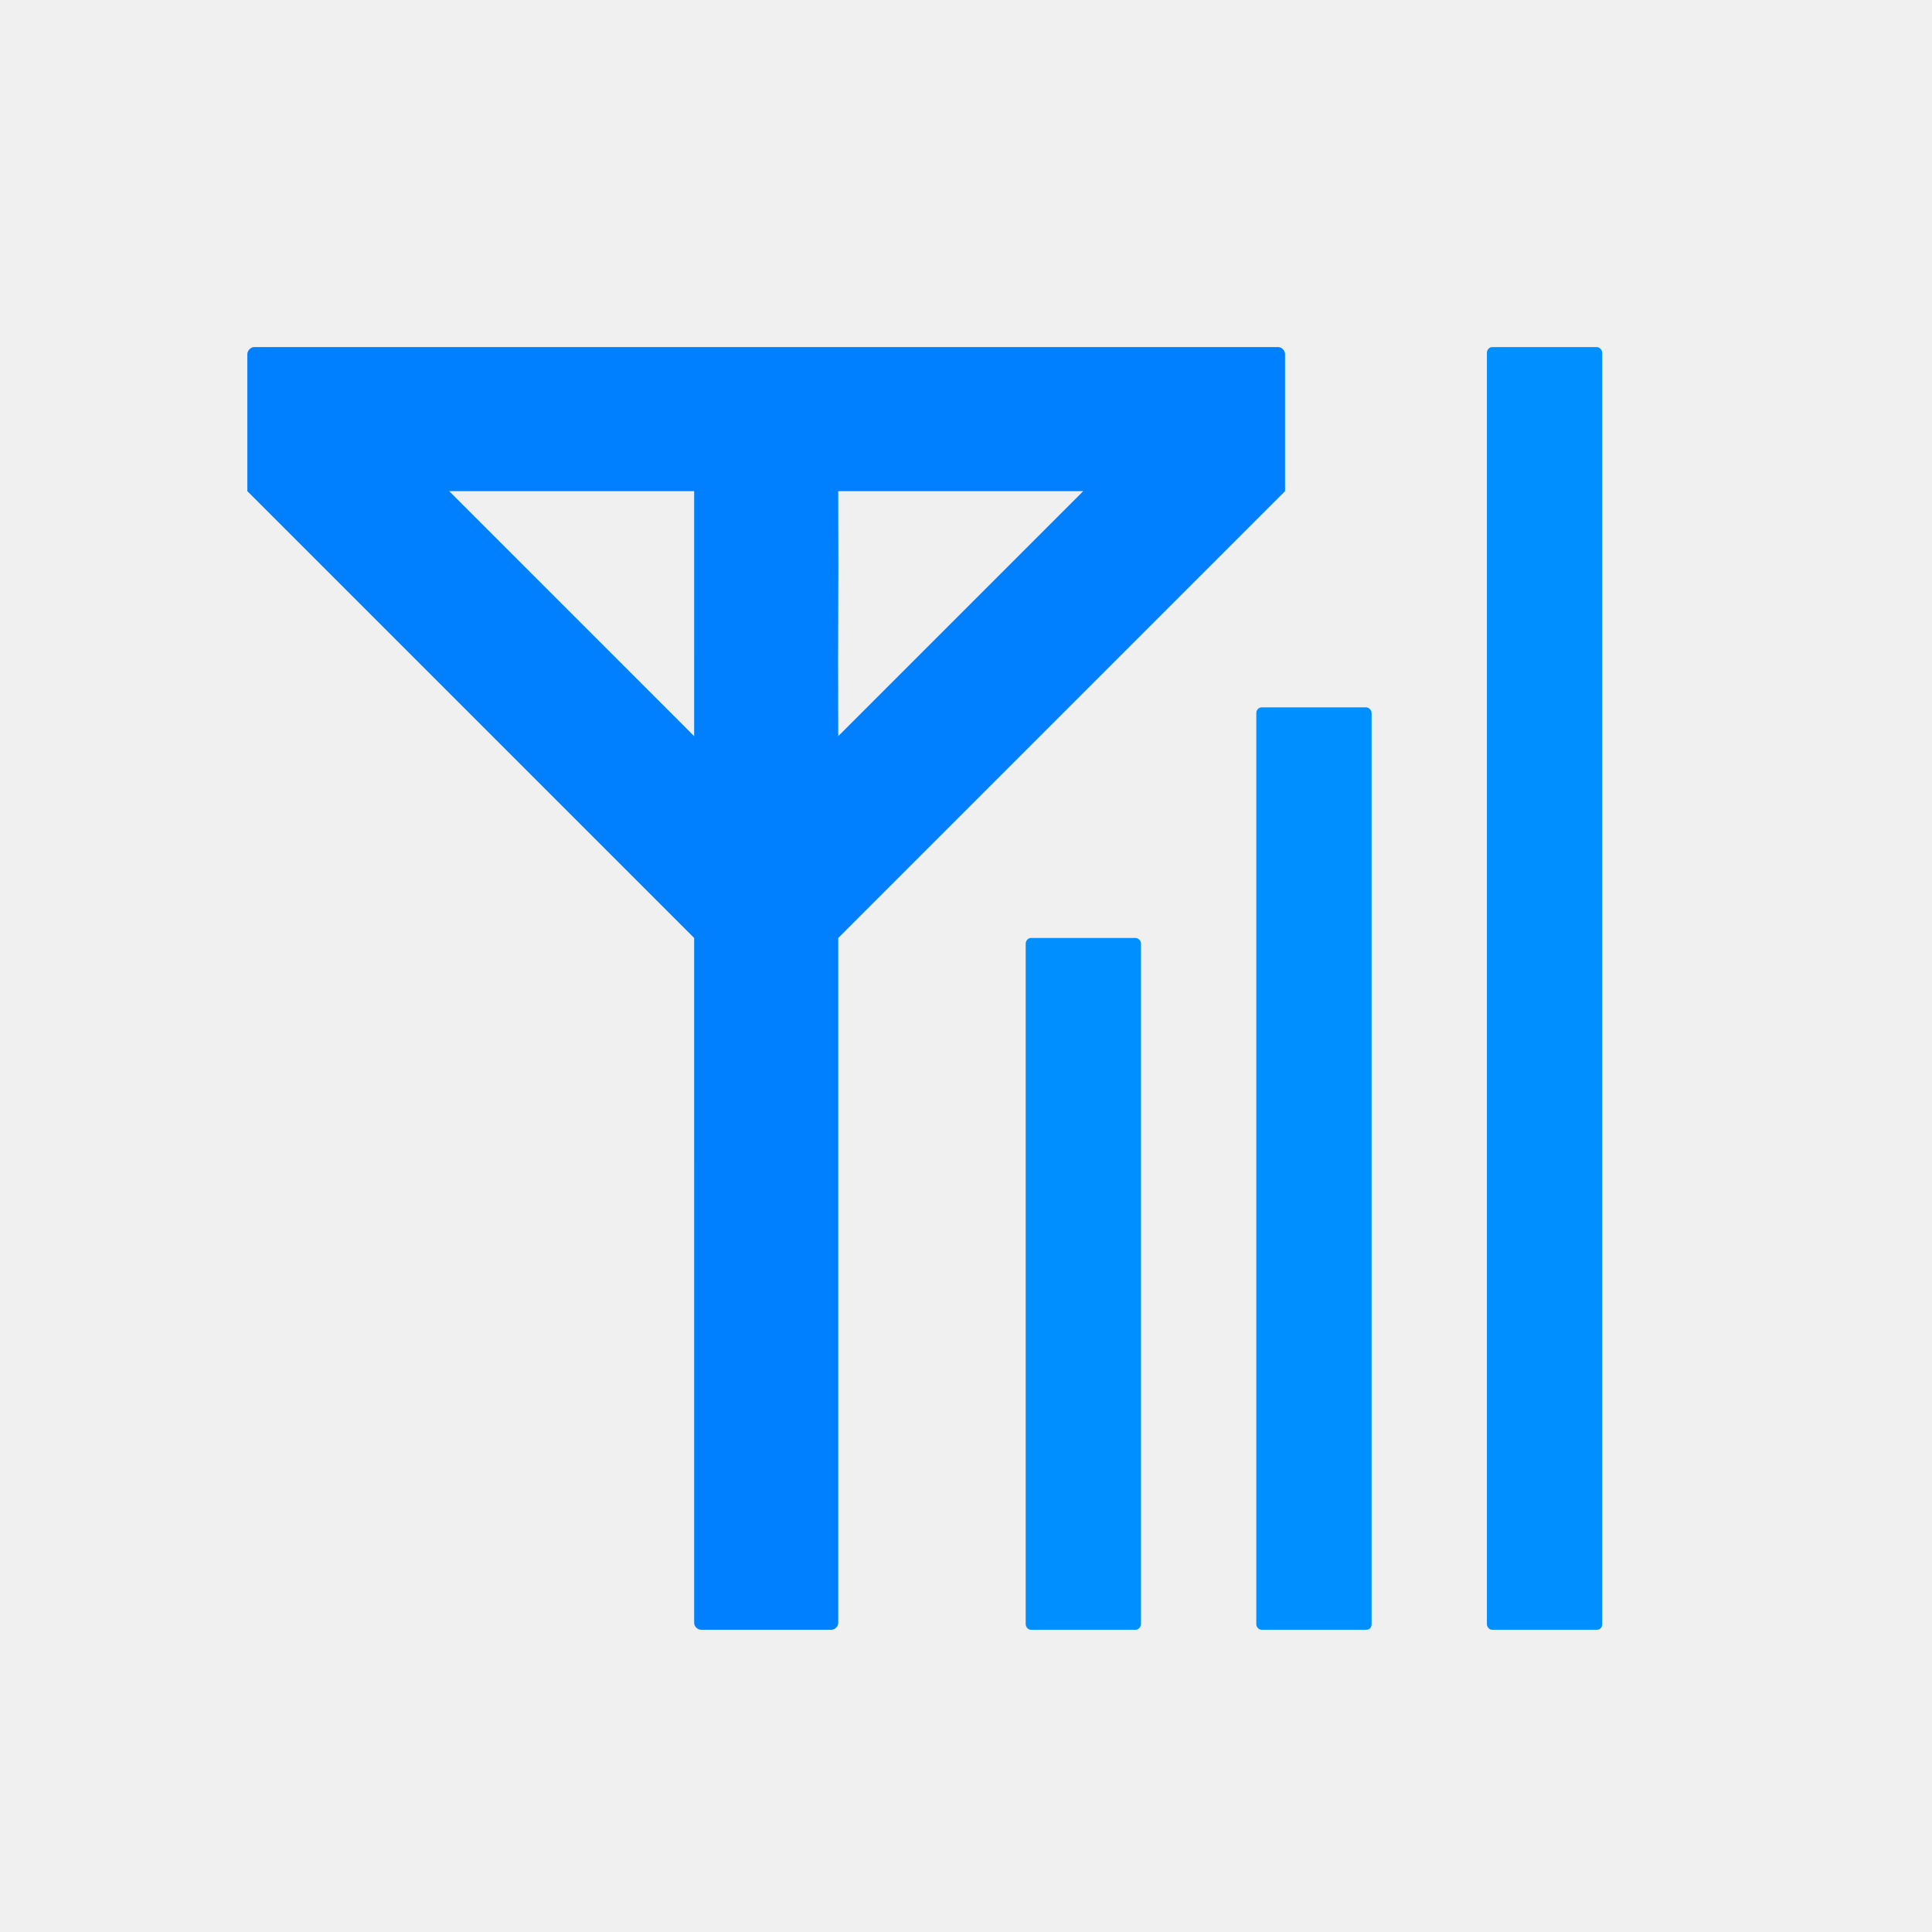
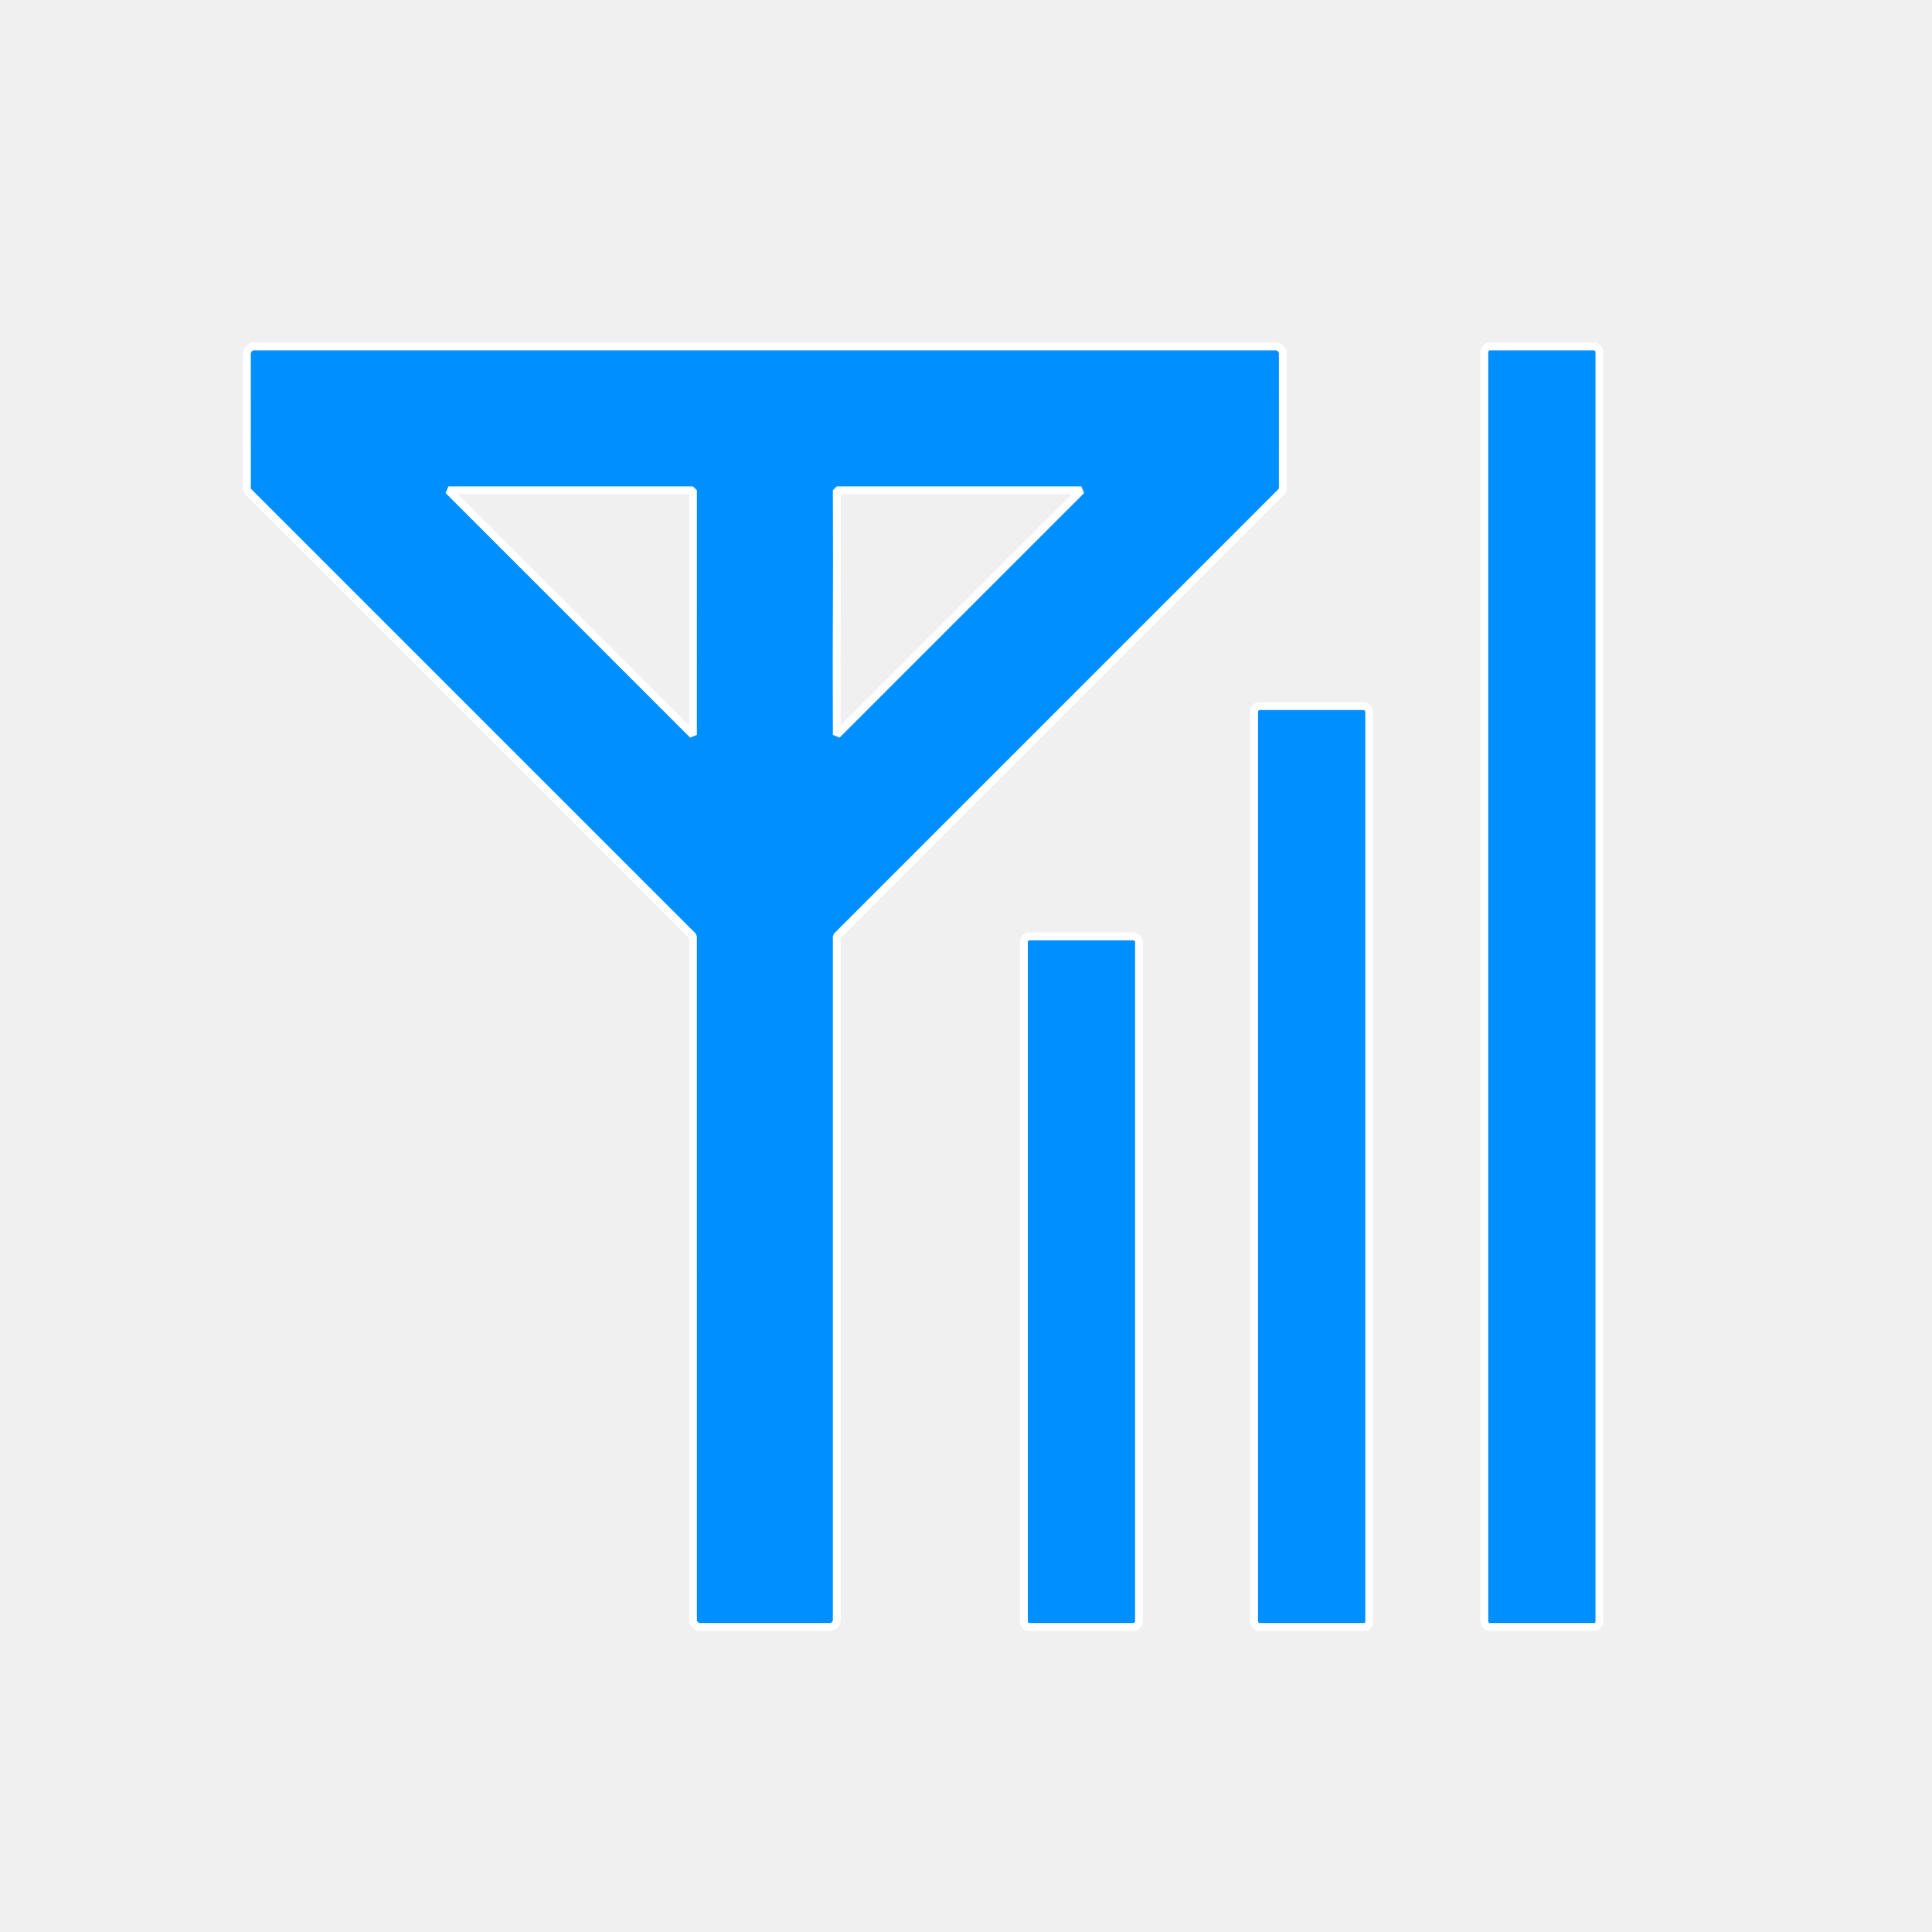
- <svg xmlns="http://www.w3.org/2000/svg" width="245.813pt" height="245.813pt" viewBox="0 0 245.813 245.813">
+ <svg xmlns="http://www.w3.org/2000/svg" width="246.24pt" height="246.24pt" viewBox="0 0 246.24 246.24">
  <defs />
-   <path id="shape0" transform="matrix(1 0 0 1 31.46965 44.16016)" fill="#0080ff" stroke="#000000" stroke-width="0" stroke-linecap="square" stroke-linejoin="bevel" d="M0.87 1.29817e-06C0.42 0.001 0.001 0.45 0 0.9L0.001 18.33C18.951 37.28 37.901 56.23 56.85 75.18L56.851 162.331C56.851 162.781 57.3 163.201 57.721 163.2L74.31 163.2C74.761 163.201 75.181 162.781 75.18 162.331L75.18 75.181L132.03 18.331L132.031 0.9C132.031 0.45 131.611 0 131.161 0ZM75.18 18.33L106.351 18.331L75.181 49.501C75.121 33.001 75.24 34.83 75.18 18.33ZM56.851 18.33L56.85 49.502L25.68 18.33Z" />
-   <path id="shape1" transform="matrix(1 0 0 1 130.5005 119.3404)" fill="#008fff" stroke="#000000" stroke-width="0" stroke-linecap="square" stroke-linejoin="bevel" d="M0.66 88.02C0.301 88.02 0 87.661 0 87.301L0 0.72C-1.26685e-06 0.36 0.3 0.001 0.66 0L13.98 1.01475e-05C14.34 9.87288e-06 14.67 0.361 14.671 0.72C14.67 41.125 14.67 69.985 14.67 87.301C14.671 87.66 14.34 88.02 13.98 88.02C9.54 88.02 5.1 88.02 0.66 88.02Z" />
-   <path id="shape01" transform="matrix(1 0 0 1 159.8406 90.00079)" fill="#008fff" stroke="#ffffff" stroke-width="0" stroke-linecap="square" stroke-linejoin="bevel" d="M0.661 117.36C0.301 117.36 0.001 117 0 116.64L5.48914e-07 0.72C-0 0.36 0.299 0.001 0.66 0L13.98 1.01475e-05C14.34 9.87288e-06 14.67 0.361 14.67 0.72L14.67 116.641C14.671 117 14.46 117.36 13.985 117.36C9.545 117.36 5.1 117.36 0.661 117.36Z" />
-   <path id="shape01" transform="matrix(0.9999999 0 0 0.9999999 189.1808 44.16016)" fill="#008fff" stroke="#ffffff" stroke-width="0" stroke-linecap="square" stroke-linejoin="bevel" d="M0.661 163.201C0.301 163.201 0.001 162.841 0 162.481L5.48914e-07 0.72C-0 0.36 0.299 0.001 0.66 0L13.98 1.01475e-05C14.34 9.87288e-06 14.67 0.361 14.67 0.72L14.67 162.482C14.671 162.841 14.46 163.201 13.985 163.201C9.545 163.201 5.101 163.201 0.661 163.201Z" />
+   <path id="shape0" transform="matrix(1 0 0 1 31.46965 44.16016)" fill="#008fff" stroke="#ffffff" stroke-width="1" stroke-linecap="square" stroke-linejoin="bevel" d="M0.87 1.29817e-06C0.42 0.001 0.001 0.45 0 0.9L0.001 18.33C18.951 37.28 37.901 56.23 56.85 75.18L56.851 162.331C56.851 162.781 57.3 163.201 57.721 163.2L74.31 163.2C74.761 163.201 75.181 162.781 75.18 162.331L75.18 75.181L132.03 18.331L132.031 0.9C132.031 0.45 131.611 0 131.161 0ZM75.18 18.33L106.351 18.331L75.181 49.501C75.121 33.001 75.24 34.83 75.18 18.33ZM56.851 18.33L56.85 49.502L25.68 18.33Z" />
+   <path id="shape1" transform="matrix(1 0 0 1 130.5005 119.3404)" fill="#008fff" stroke="#ffffff" stroke-width="1" stroke-linecap="square" stroke-linejoin="bevel" d="M0.66 88.02C0.301 88.02 0 87.661 0 87.301C0 58.441 0 29.58 0 0.72C-1.26685e-06 0.36 0.3 0.001 0.66 0L13.98 1.01475e-05C14.34 9.87288e-06 14.67 0.361 14.671 0.72C14.67 41.125 14.67 69.985 14.67 87.301C14.671 87.66 14.34 88.02 13.98 88.02C9.54 88.02 5.1 88.02 0.66 88.02Z" />
+   <path id="shape01" transform="matrix(1 0 0 1 159.8406 90.00079)" fill="#008fff" stroke="#ffffff" stroke-width="1" stroke-linecap="square" stroke-linejoin="bevel" d="M0.661 117.36C0.301 117.36 0.001 117 0 116.64L5.48914e-07 0.72C-0 0.36 0.299 0.001 0.66 0L13.98 1.01475e-05C14.34 9.87288e-06 14.67 0.361 14.67 0.72L14.67 116.641C14.671 117 14.46 117.36 13.985 117.36C9.545 117.36 5.1 117.36 0.661 117.36Z" />
+   <path id="shape01_5874527f" transform="matrix(0.9999999 0 0 0.9999999 189.1808 44.16016)" fill="#008fff" stroke="#ffffff" stroke-width="1" stroke-linecap="square" stroke-linejoin="bevel" d="M0.661 163.201C0.301 163.201 0.001 162.841 0 162.481L5.48914e-07 0.72C-0 0.36 0.299 0.001 0.66 0L13.98 1.01475e-05C14.34 9.87288e-06 14.67 0.361 14.67 0.72L14.67 162.482C14.671 162.841 14.46 163.201 13.985 163.201C9.545 163.201 5.101 163.201 0.661 163.201Z" />
</svg>
